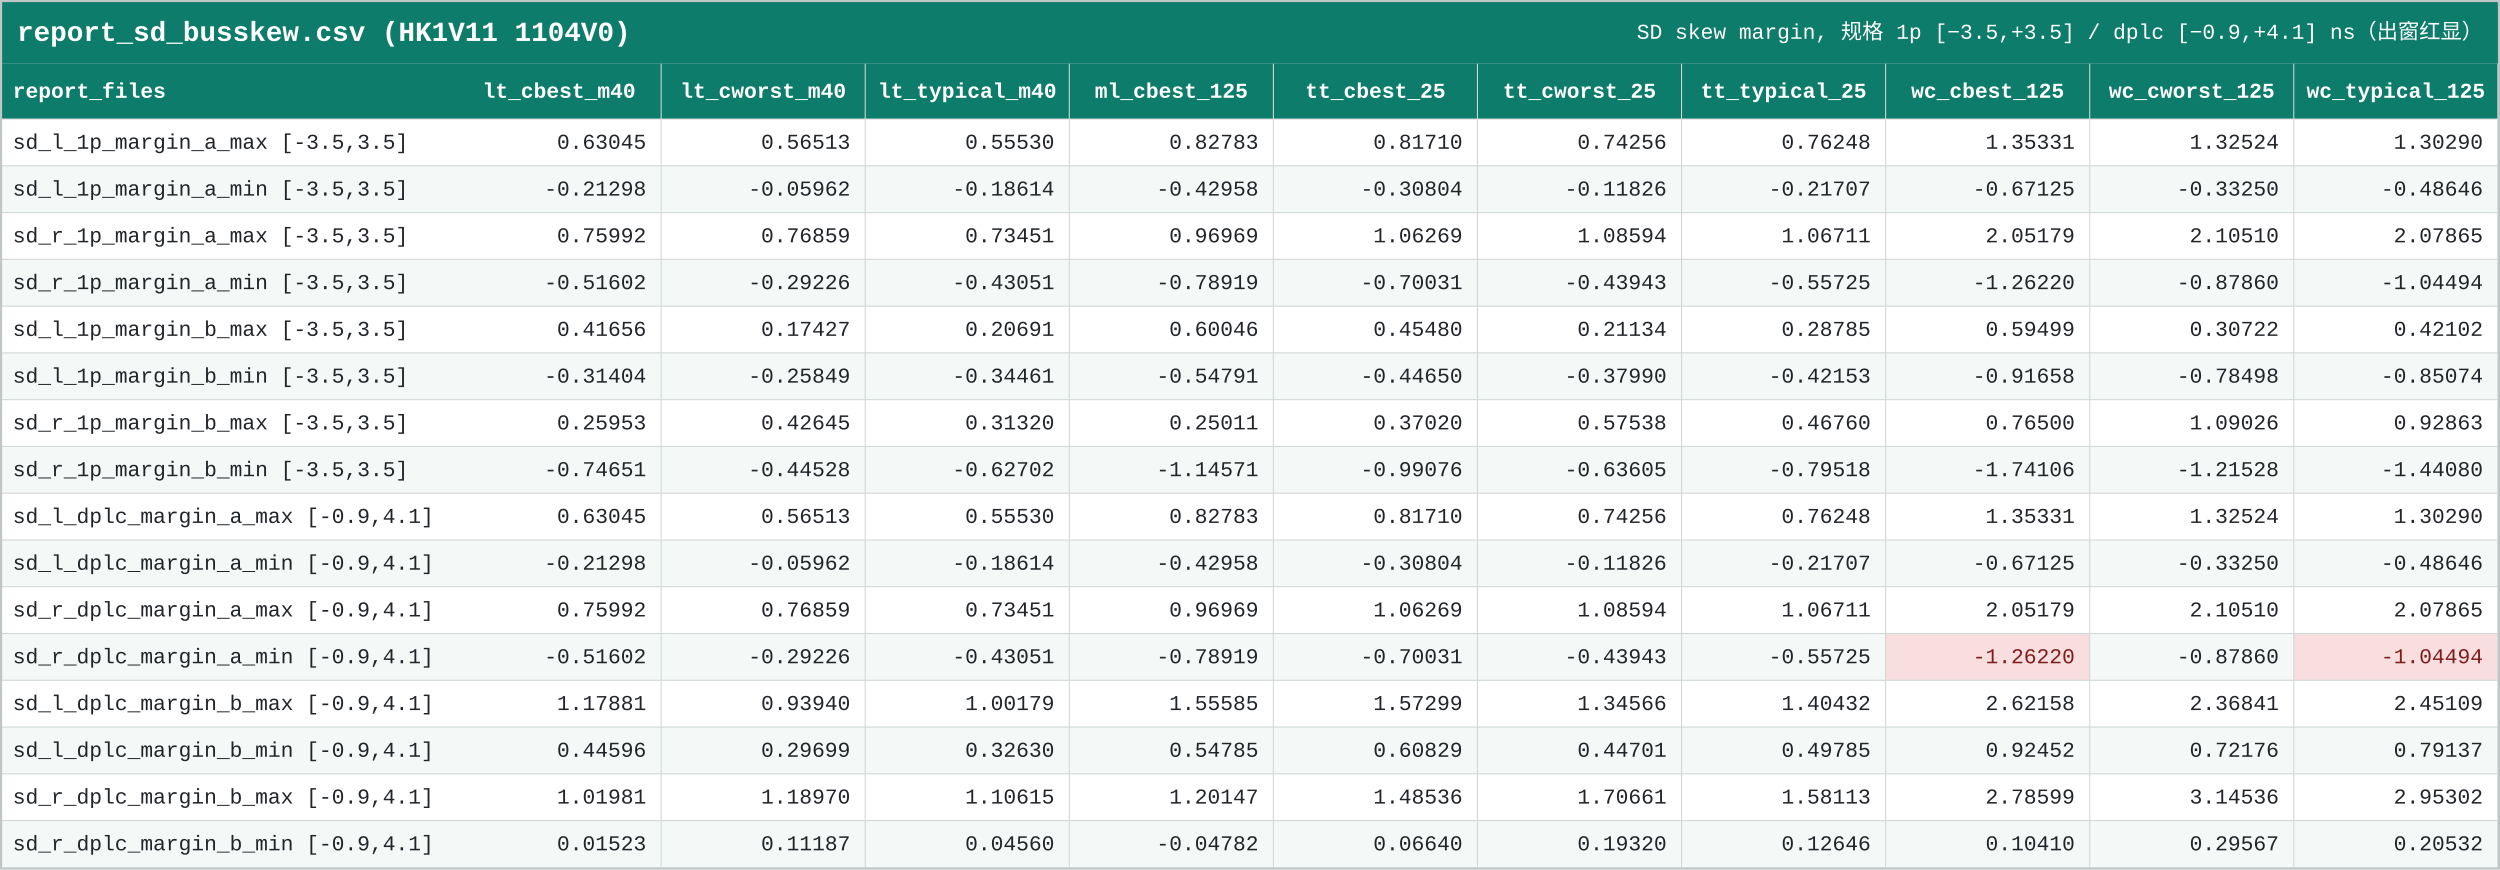
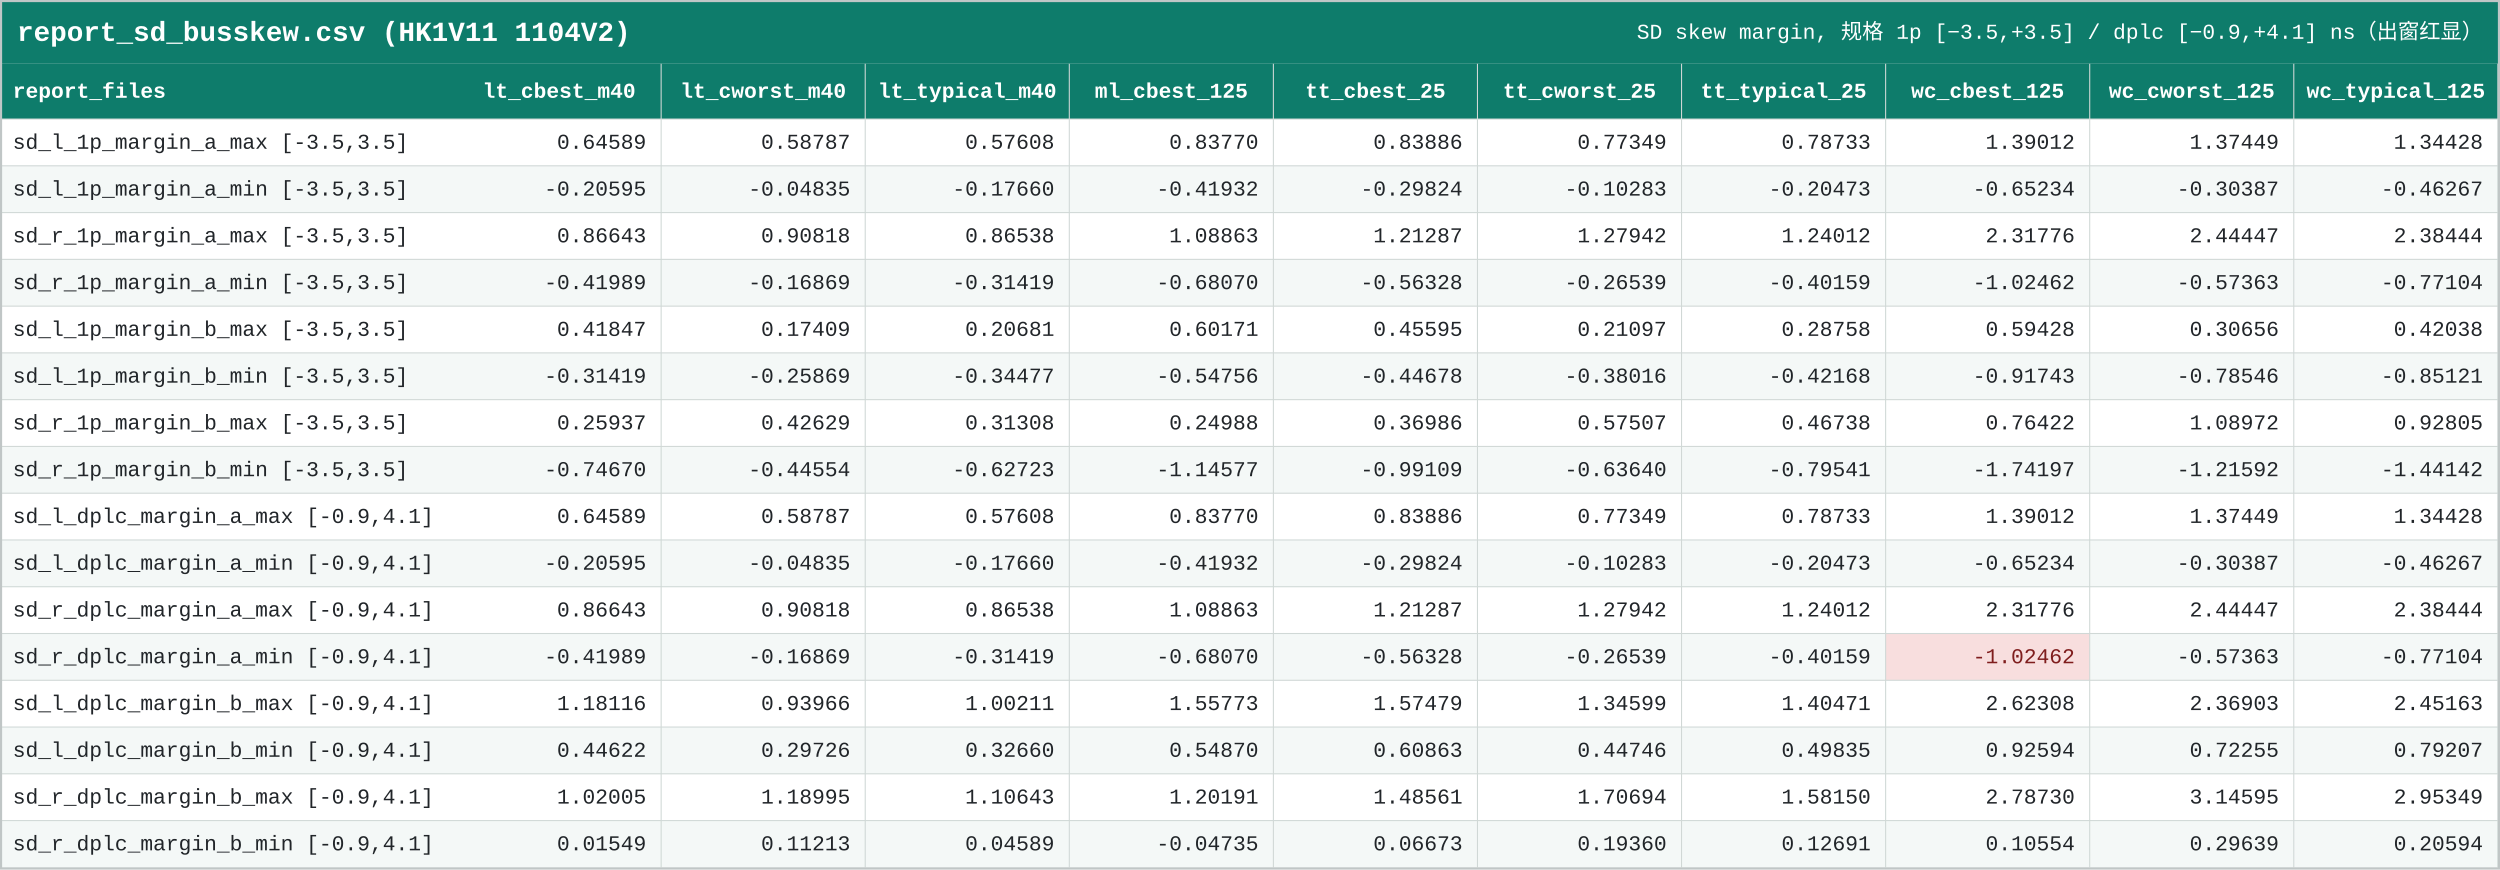
<svg xmlns="http://www.w3.org/2000/svg" width="2352" height="818" viewBox="0 0 2352 818" font-family="Consolas, 'Cascadia Mono', 'Courier New', monospace">
  <g class="head">
    <rect x="0" y="0" width="2352" height="60" fill="#0e7c6b" />
-     <text x="16" y="38.5" font-size="26" font-weight="bold" fill="#ffffff">report_sd_busskew.csv (HK1V11 1104V0)</text>
+     <text x="16" y="38.5" font-size="26" font-weight="bold" fill="#ffffff">report_sd_busskew.csv (HK1V11 1104V2)</text>
    <text x="2336" y="36.5" font-size="20" fill="#ffffff" text-anchor="end">SD skew margin, 规格 1p [−3.5,+3.5] / dplc [−0.9,+4.1] ns（出窗红显）</text>
    <rect x="0" y="60" width="2352" height="52" fill="#0e7c6b" />
    <text x="12" y="92" font-size="20" font-weight="bold" fill="#ffffff">report_files</text>
    <text x="526" y="92" font-size="20" font-weight="bold" fill="#ffffff" text-anchor="middle">lt_cbest_m40</text>
    <text x="718" y="92" font-size="20" font-weight="bold" fill="#ffffff" text-anchor="middle">lt_cworst_m40</text>
    <text x="910" y="92" font-size="20" font-weight="bold" fill="#ffffff" text-anchor="middle">lt_typical_m40</text>
    <text x="1102" y="92" font-size="20" font-weight="bold" fill="#ffffff" text-anchor="middle">ml_cbest_125</text>
    <text x="1294" y="92" font-size="20" font-weight="bold" fill="#ffffff" text-anchor="middle">tt_cbest_25</text>
    <text x="1486" y="92" font-size="20" font-weight="bold" fill="#ffffff" text-anchor="middle">tt_cworst_25</text>
    <text x="1678" y="92" font-size="20" font-weight="bold" fill="#ffffff" text-anchor="middle">tt_typical_25</text>
    <text x="1870" y="92" font-size="20" font-weight="bold" fill="#ffffff" text-anchor="middle">wc_cbest_125</text>
    <text x="2062" y="92" font-size="20" font-weight="bold" fill="#ffffff" text-anchor="middle">wc_cworst_125</text>
    <text x="2254" y="92" font-size="20" font-weight="bold" fill="#ffffff" text-anchor="middle">wc_typical_125</text>
  </g>
  <g class="row" style="animation-delay:0.012s">
    <rect x="0" y="112" width="2352" height="44" fill="#ffffff" />
    <text class="lab" x="12" y="140" font-size="20" fill="#212529">sd_l_1p_margin_a_max [-3.5,3.5]</text>
-     <text class="val breath" style="animation-delay:0.00s" x="608" y="140" font-size="20" fill="#212529" text-anchor="end">0.63045</text>
-     <text class="val breath" style="animation-delay:0.07s" x="800" y="140" font-size="20" fill="#212529" text-anchor="end">0.56513</text>
-     <text class="val breath" style="animation-delay:0.14s" x="992" y="140" font-size="20" fill="#212529" text-anchor="end">0.55530</text>
-     <text class="val breath" style="animation-delay:0.21s" x="1184" y="140" font-size="20" fill="#212529" text-anchor="end">0.82783</text>
-     <text class="val breath" style="animation-delay:0.28s" x="1376" y="140" font-size="20" fill="#212529" text-anchor="end">0.81710</text>
-     <text class="val breath" style="animation-delay:0.35s" x="1568" y="140" font-size="20" fill="#212529" text-anchor="end">0.74256</text>
-     <text class="val breath" style="animation-delay:0.42s" x="1760" y="140" font-size="20" fill="#212529" text-anchor="end">0.76248</text>
-     <text class="val breath" style="animation-delay:0.49s" x="1952" y="140" font-size="20" fill="#212529" text-anchor="end">1.35331</text>
-     <text class="val breath" style="animation-delay:0.56s" x="2144" y="140" font-size="20" fill="#212529" text-anchor="end">1.32524</text>
-     <text class="val breath" style="animation-delay:0.63s" x="2336" y="140" font-size="20" fill="#212529" text-anchor="end">1.30290</text>
+     <text class="val breath" style="animation-delay:0.00s" x="608" y="140" font-size="20" fill="#212529" text-anchor="end">0.64589</text>
+     <text class="val breath" style="animation-delay:0.07s" x="800" y="140" font-size="20" fill="#212529" text-anchor="end">0.58787</text>
+     <text class="val breath" style="animation-delay:0.14s" x="992" y="140" font-size="20" fill="#212529" text-anchor="end">0.57608</text>
+     <text class="val breath" style="animation-delay:0.21s" x="1184" y="140" font-size="20" fill="#212529" text-anchor="end">0.83770</text>
+     <text class="val breath" style="animation-delay:0.28s" x="1376" y="140" font-size="20" fill="#212529" text-anchor="end">0.83886</text>
+     <text class="val breath" style="animation-delay:0.35s" x="1568" y="140" font-size="20" fill="#212529" text-anchor="end">0.77349</text>
+     <text class="val breath" style="animation-delay:0.42s" x="1760" y="140" font-size="20" fill="#212529" text-anchor="end">0.78733</text>
+     <text class="val breath" style="animation-delay:0.49s" x="1952" y="140" font-size="20" fill="#212529" text-anchor="end">1.39012</text>
+     <text class="val breath" style="animation-delay:0.56s" x="2144" y="140" font-size="20" fill="#212529" text-anchor="end">1.37449</text>
+     <text class="val breath" style="animation-delay:0.63s" x="2336" y="140" font-size="20" fill="#212529" text-anchor="end">1.34428</text>
  </g>
  <g class="row" style="animation-delay:0.024s">
    <rect x="0" y="156" width="2352" height="44" fill="#f4f8f7" />
    <text class="lab" x="12" y="184" font-size="20" fill="#212529">sd_l_1p_margin_a_min [-3.5,3.5]</text>
-     <text class="val breath" style="animation-delay:0.07s" x="608" y="184" font-size="20" fill="#212529" text-anchor="end">-0.21298</text>
-     <text class="val breath" style="animation-delay:0.14s" x="800" y="184" font-size="20" fill="#212529" text-anchor="end">-0.05962</text>
-     <text class="val breath" style="animation-delay:0.21s" x="992" y="184" font-size="20" fill="#212529" text-anchor="end">-0.18614</text>
-     <text class="val breath" style="animation-delay:0.28s" x="1184" y="184" font-size="20" fill="#212529" text-anchor="end">-0.42958</text>
-     <text class="val breath" style="animation-delay:0.35s" x="1376" y="184" font-size="20" fill="#212529" text-anchor="end">-0.30804</text>
-     <text class="val breath" style="animation-delay:0.42s" x="1568" y="184" font-size="20" fill="#212529" text-anchor="end">-0.11826</text>
-     <text class="val breath" style="animation-delay:0.49s" x="1760" y="184" font-size="20" fill="#212529" text-anchor="end">-0.21707</text>
-     <text class="val breath" style="animation-delay:0.56s" x="1952" y="184" font-size="20" fill="#212529" text-anchor="end">-0.67125</text>
-     <text class="val breath" style="animation-delay:0.63s" x="2144" y="184" font-size="20" fill="#212529" text-anchor="end">-0.33250</text>
-     <text class="val breath" style="animation-delay:0.70s" x="2336" y="184" font-size="20" fill="#212529" text-anchor="end">-0.48646</text>
+     <text class="val breath" style="animation-delay:0.07s" x="608" y="184" font-size="20" fill="#212529" text-anchor="end">-0.20595</text>
+     <text class="val breath" style="animation-delay:0.14s" x="800" y="184" font-size="20" fill="#212529" text-anchor="end">-0.04835</text>
+     <text class="val breath" style="animation-delay:0.21s" x="992" y="184" font-size="20" fill="#212529" text-anchor="end">-0.17660</text>
+     <text class="val breath" style="animation-delay:0.28s" x="1184" y="184" font-size="20" fill="#212529" text-anchor="end">-0.41932</text>
+     <text class="val breath" style="animation-delay:0.35s" x="1376" y="184" font-size="20" fill="#212529" text-anchor="end">-0.29824</text>
+     <text class="val breath" style="animation-delay:0.42s" x="1568" y="184" font-size="20" fill="#212529" text-anchor="end">-0.10283</text>
+     <text class="val breath" style="animation-delay:0.49s" x="1760" y="184" font-size="20" fill="#212529" text-anchor="end">-0.20473</text>
+     <text class="val breath" style="animation-delay:0.56s" x="1952" y="184" font-size="20" fill="#212529" text-anchor="end">-0.65234</text>
+     <text class="val breath" style="animation-delay:0.63s" x="2144" y="184" font-size="20" fill="#212529" text-anchor="end">-0.30387</text>
+     <text class="val breath" style="animation-delay:0.70s" x="2336" y="184" font-size="20" fill="#212529" text-anchor="end">-0.46267</text>
  </g>
  <g class="row" style="animation-delay:0.036s">
    <rect x="0" y="200" width="2352" height="44" fill="#ffffff" />
    <text class="lab" x="12" y="228" font-size="20" fill="#212529">sd_r_1p_margin_a_max [-3.5,3.5]</text>
-     <text class="val breath" style="animation-delay:0.14s" x="608" y="228" font-size="20" fill="#212529" text-anchor="end">0.75992</text>
-     <text class="val breath" style="animation-delay:0.21s" x="800" y="228" font-size="20" fill="#212529" text-anchor="end">0.76859</text>
-     <text class="val breath" style="animation-delay:0.28s" x="992" y="228" font-size="20" fill="#212529" text-anchor="end">0.73451</text>
-     <text class="val breath" style="animation-delay:0.35s" x="1184" y="228" font-size="20" fill="#212529" text-anchor="end">0.96969</text>
-     <text class="val breath" style="animation-delay:0.42s" x="1376" y="228" font-size="20" fill="#212529" text-anchor="end">1.06269</text>
-     <text class="val breath" style="animation-delay:0.49s" x="1568" y="228" font-size="20" fill="#212529" text-anchor="end">1.08594</text>
-     <text class="val breath" style="animation-delay:0.56s" x="1760" y="228" font-size="20" fill="#212529" text-anchor="end">1.06711</text>
-     <text class="val breath" style="animation-delay:0.63s" x="1952" y="228" font-size="20" fill="#212529" text-anchor="end">2.05179</text>
-     <text class="val breath" style="animation-delay:0.70s" x="2144" y="228" font-size="20" fill="#212529" text-anchor="end">2.10510</text>
-     <text class="val breath" style="animation-delay:0.77s" x="2336" y="228" font-size="20" fill="#212529" text-anchor="end">2.07865</text>
+     <text class="val breath" style="animation-delay:0.14s" x="608" y="228" font-size="20" fill="#212529" text-anchor="end">0.86643</text>
+     <text class="val breath" style="animation-delay:0.21s" x="800" y="228" font-size="20" fill="#212529" text-anchor="end">0.90818</text>
+     <text class="val breath" style="animation-delay:0.28s" x="992" y="228" font-size="20" fill="#212529" text-anchor="end">0.86538</text>
+     <text class="val breath" style="animation-delay:0.35s" x="1184" y="228" font-size="20" fill="#212529" text-anchor="end">1.08863</text>
+     <text class="val breath" style="animation-delay:0.42s" x="1376" y="228" font-size="20" fill="#212529" text-anchor="end">1.21287</text>
+     <text class="val breath" style="animation-delay:0.49s" x="1568" y="228" font-size="20" fill="#212529" text-anchor="end">1.27942</text>
+     <text class="val breath" style="animation-delay:0.56s" x="1760" y="228" font-size="20" fill="#212529" text-anchor="end">1.24012</text>
+     <text class="val breath" style="animation-delay:0.63s" x="1952" y="228" font-size="20" fill="#212529" text-anchor="end">2.31776</text>
+     <text class="val breath" style="animation-delay:0.70s" x="2144" y="228" font-size="20" fill="#212529" text-anchor="end">2.44447</text>
+     <text class="val breath" style="animation-delay:0.77s" x="2336" y="228" font-size="20" fill="#212529" text-anchor="end">2.38444</text>
  </g>
  <g class="row" style="animation-delay:0.048s">
    <rect x="0" y="244" width="2352" height="44" fill="#f4f8f7" />
    <text class="lab" x="12" y="272" font-size="20" fill="#212529">sd_r_1p_margin_a_min [-3.5,3.5]</text>
-     <text class="val breath" style="animation-delay:0.21s" x="608" y="272" font-size="20" fill="#212529" text-anchor="end">-0.51602</text>
-     <text class="val breath" style="animation-delay:0.28s" x="800" y="272" font-size="20" fill="#212529" text-anchor="end">-0.29226</text>
-     <text class="val breath" style="animation-delay:0.35s" x="992" y="272" font-size="20" fill="#212529" text-anchor="end">-0.43051</text>
-     <text class="val breath" style="animation-delay:0.42s" x="1184" y="272" font-size="20" fill="#212529" text-anchor="end">-0.78919</text>
-     <text class="val breath" style="animation-delay:0.49s" x="1376" y="272" font-size="20" fill="#212529" text-anchor="end">-0.70031</text>
-     <text class="val breath" style="animation-delay:0.56s" x="1568" y="272" font-size="20" fill="#212529" text-anchor="end">-0.43943</text>
-     <text class="val breath" style="animation-delay:0.63s" x="1760" y="272" font-size="20" fill="#212529" text-anchor="end">-0.55725</text>
-     <text class="val breath" style="animation-delay:0.70s" x="1952" y="272" font-size="20" fill="#212529" text-anchor="end">-1.26220</text>
-     <text class="val breath" style="animation-delay:0.77s" x="2144" y="272" font-size="20" fill="#212529" text-anchor="end">-0.87860</text>
-     <text class="val breath" style="animation-delay:0.84s" x="2336" y="272" font-size="20" fill="#212529" text-anchor="end">-1.04494</text>
+     <text class="val breath" style="animation-delay:0.21s" x="608" y="272" font-size="20" fill="#212529" text-anchor="end">-0.41989</text>
+     <text class="val breath" style="animation-delay:0.28s" x="800" y="272" font-size="20" fill="#212529" text-anchor="end">-0.16869</text>
+     <text class="val breath" style="animation-delay:0.35s" x="992" y="272" font-size="20" fill="#212529" text-anchor="end">-0.31419</text>
+     <text class="val breath" style="animation-delay:0.42s" x="1184" y="272" font-size="20" fill="#212529" text-anchor="end">-0.68070</text>
+     <text class="val breath" style="animation-delay:0.49s" x="1376" y="272" font-size="20" fill="#212529" text-anchor="end">-0.56328</text>
+     <text class="val breath" style="animation-delay:0.56s" x="1568" y="272" font-size="20" fill="#212529" text-anchor="end">-0.26539</text>
+     <text class="val breath" style="animation-delay:0.63s" x="1760" y="272" font-size="20" fill="#212529" text-anchor="end">-0.40159</text>
+     <text class="val breath" style="animation-delay:0.70s" x="1952" y="272" font-size="20" fill="#212529" text-anchor="end">-1.02462</text>
+     <text class="val breath" style="animation-delay:0.77s" x="2144" y="272" font-size="20" fill="#212529" text-anchor="end">-0.57363</text>
+     <text class="val breath" style="animation-delay:0.84s" x="2336" y="272" font-size="20" fill="#212529" text-anchor="end">-0.77104</text>
  </g>
  <g class="row" style="animation-delay:0.060s">
    <rect x="0" y="288" width="2352" height="44" fill="#ffffff" />
    <text class="lab" x="12" y="316" font-size="20" fill="#212529">sd_l_1p_margin_b_max [-3.5,3.5]</text>
-     <text class="val breath" style="animation-delay:0.28s" x="608" y="316" font-size="20" fill="#212529" text-anchor="end">0.41656</text>
-     <text class="val breath" style="animation-delay:0.35s" x="800" y="316" font-size="20" fill="#212529" text-anchor="end">0.17427</text>
-     <text class="val breath" style="animation-delay:0.42s" x="992" y="316" font-size="20" fill="#212529" text-anchor="end">0.20691</text>
-     <text class="val breath" style="animation-delay:0.49s" x="1184" y="316" font-size="20" fill="#212529" text-anchor="end">0.60046</text>
-     <text class="val breath" style="animation-delay:0.56s" x="1376" y="316" font-size="20" fill="#212529" text-anchor="end">0.45480</text>
-     <text class="val breath" style="animation-delay:0.63s" x="1568" y="316" font-size="20" fill="#212529" text-anchor="end">0.21134</text>
-     <text class="val breath" style="animation-delay:0.70s" x="1760" y="316" font-size="20" fill="#212529" text-anchor="end">0.28785</text>
-     <text class="val breath" style="animation-delay:0.77s" x="1952" y="316" font-size="20" fill="#212529" text-anchor="end">0.59499</text>
-     <text class="val breath" style="animation-delay:0.84s" x="2144" y="316" font-size="20" fill="#212529" text-anchor="end">0.30722</text>
-     <text class="val breath" style="animation-delay:0.91s" x="2336" y="316" font-size="20" fill="#212529" text-anchor="end">0.42102</text>
+     <text class="val breath" style="animation-delay:0.28s" x="608" y="316" font-size="20" fill="#212529" text-anchor="end">0.41847</text>
+     <text class="val breath" style="animation-delay:0.35s" x="800" y="316" font-size="20" fill="#212529" text-anchor="end">0.17409</text>
+     <text class="val breath" style="animation-delay:0.42s" x="992" y="316" font-size="20" fill="#212529" text-anchor="end">0.20681</text>
+     <text class="val breath" style="animation-delay:0.49s" x="1184" y="316" font-size="20" fill="#212529" text-anchor="end">0.60171</text>
+     <text class="val breath" style="animation-delay:0.56s" x="1376" y="316" font-size="20" fill="#212529" text-anchor="end">0.45595</text>
+     <text class="val breath" style="animation-delay:0.63s" x="1568" y="316" font-size="20" fill="#212529" text-anchor="end">0.21097</text>
+     <text class="val breath" style="animation-delay:0.70s" x="1760" y="316" font-size="20" fill="#212529" text-anchor="end">0.28758</text>
+     <text class="val breath" style="animation-delay:0.77s" x="1952" y="316" font-size="20" fill="#212529" text-anchor="end">0.59428</text>
+     <text class="val breath" style="animation-delay:0.84s" x="2144" y="316" font-size="20" fill="#212529" text-anchor="end">0.30656</text>
+     <text class="val breath" style="animation-delay:0.91s" x="2336" y="316" font-size="20" fill="#212529" text-anchor="end">0.42038</text>
  </g>
  <g class="row" style="animation-delay:0.072s">
    <rect x="0" y="332" width="2352" height="44" fill="#f4f8f7" />
    <text class="lab" x="12" y="360" font-size="20" fill="#212529">sd_l_1p_margin_b_min [-3.5,3.5]</text>
-     <text class="val breath" style="animation-delay:0.35s" x="608" y="360" font-size="20" fill="#212529" text-anchor="end">-0.31404</text>
-     <text class="val breath" style="animation-delay:0.42s" x="800" y="360" font-size="20" fill="#212529" text-anchor="end">-0.25849</text>
-     <text class="val breath" style="animation-delay:0.49s" x="992" y="360" font-size="20" fill="#212529" text-anchor="end">-0.34461</text>
-     <text class="val breath" style="animation-delay:0.56s" x="1184" y="360" font-size="20" fill="#212529" text-anchor="end">-0.54791</text>
-     <text class="val breath" style="animation-delay:0.63s" x="1376" y="360" font-size="20" fill="#212529" text-anchor="end">-0.44650</text>
-     <text class="val breath" style="animation-delay:0.70s" x="1568" y="360" font-size="20" fill="#212529" text-anchor="end">-0.37990</text>
-     <text class="val breath" style="animation-delay:0.77s" x="1760" y="360" font-size="20" fill="#212529" text-anchor="end">-0.42153</text>
-     <text class="val breath" style="animation-delay:0.84s" x="1952" y="360" font-size="20" fill="#212529" text-anchor="end">-0.91658</text>
-     <text class="val breath" style="animation-delay:0.91s" x="2144" y="360" font-size="20" fill="#212529" text-anchor="end">-0.78498</text>
-     <text class="val breath" style="animation-delay:0.98s" x="2336" y="360" font-size="20" fill="#212529" text-anchor="end">-0.85074</text>
+     <text class="val breath" style="animation-delay:0.35s" x="608" y="360" font-size="20" fill="#212529" text-anchor="end">-0.31419</text>
+     <text class="val breath" style="animation-delay:0.42s" x="800" y="360" font-size="20" fill="#212529" text-anchor="end">-0.25869</text>
+     <text class="val breath" style="animation-delay:0.49s" x="992" y="360" font-size="20" fill="#212529" text-anchor="end">-0.34477</text>
+     <text class="val breath" style="animation-delay:0.56s" x="1184" y="360" font-size="20" fill="#212529" text-anchor="end">-0.54756</text>
+     <text class="val breath" style="animation-delay:0.63s" x="1376" y="360" font-size="20" fill="#212529" text-anchor="end">-0.44678</text>
+     <text class="val breath" style="animation-delay:0.70s" x="1568" y="360" font-size="20" fill="#212529" text-anchor="end">-0.38016</text>
+     <text class="val breath" style="animation-delay:0.77s" x="1760" y="360" font-size="20" fill="#212529" text-anchor="end">-0.42168</text>
+     <text class="val breath" style="animation-delay:0.84s" x="1952" y="360" font-size="20" fill="#212529" text-anchor="end">-0.91743</text>
+     <text class="val breath" style="animation-delay:0.91s" x="2144" y="360" font-size="20" fill="#212529" text-anchor="end">-0.78546</text>
+     <text class="val breath" style="animation-delay:0.98s" x="2336" y="360" font-size="20" fill="#212529" text-anchor="end">-0.85121</text>
  </g>
  <g class="row" style="animation-delay:0.084s">
    <rect x="0" y="376" width="2352" height="44" fill="#ffffff" />
    <text class="lab" x="12" y="404" font-size="20" fill="#212529">sd_r_1p_margin_b_max [-3.5,3.5]</text>
-     <text class="val breath" style="animation-delay:0.42s" x="608" y="404" font-size="20" fill="#212529" text-anchor="end">0.25953</text>
-     <text class="val breath" style="animation-delay:0.49s" x="800" y="404" font-size="20" fill="#212529" text-anchor="end">0.42645</text>
-     <text class="val breath" style="animation-delay:0.56s" x="992" y="404" font-size="20" fill="#212529" text-anchor="end">0.31320</text>
-     <text class="val breath" style="animation-delay:0.63s" x="1184" y="404" font-size="20" fill="#212529" text-anchor="end">0.25011</text>
-     <text class="val breath" style="animation-delay:0.70s" x="1376" y="404" font-size="20" fill="#212529" text-anchor="end">0.37020</text>
-     <text class="val breath" style="animation-delay:0.77s" x="1568" y="404" font-size="20" fill="#212529" text-anchor="end">0.57538</text>
-     <text class="val breath" style="animation-delay:0.84s" x="1760" y="404" font-size="20" fill="#212529" text-anchor="end">0.46760</text>
-     <text class="val breath" style="animation-delay:0.91s" x="1952" y="404" font-size="20" fill="#212529" text-anchor="end">0.76500</text>
-     <text class="val breath" style="animation-delay:0.98s" x="2144" y="404" font-size="20" fill="#212529" text-anchor="end">1.09026</text>
-     <text class="val breath" style="animation-delay:1.05s" x="2336" y="404" font-size="20" fill="#212529" text-anchor="end">0.92863</text>
+     <text class="val breath" style="animation-delay:0.42s" x="608" y="404" font-size="20" fill="#212529" text-anchor="end">0.25937</text>
+     <text class="val breath" style="animation-delay:0.49s" x="800" y="404" font-size="20" fill="#212529" text-anchor="end">0.42629</text>
+     <text class="val breath" style="animation-delay:0.56s" x="992" y="404" font-size="20" fill="#212529" text-anchor="end">0.31308</text>
+     <text class="val breath" style="animation-delay:0.63s" x="1184" y="404" font-size="20" fill="#212529" text-anchor="end">0.24988</text>
+     <text class="val breath" style="animation-delay:0.70s" x="1376" y="404" font-size="20" fill="#212529" text-anchor="end">0.36986</text>
+     <text class="val breath" style="animation-delay:0.77s" x="1568" y="404" font-size="20" fill="#212529" text-anchor="end">0.57507</text>
+     <text class="val breath" style="animation-delay:0.84s" x="1760" y="404" font-size="20" fill="#212529" text-anchor="end">0.46738</text>
+     <text class="val breath" style="animation-delay:0.91s" x="1952" y="404" font-size="20" fill="#212529" text-anchor="end">0.76422</text>
+     <text class="val breath" style="animation-delay:0.98s" x="2144" y="404" font-size="20" fill="#212529" text-anchor="end">1.08972</text>
+     <text class="val breath" style="animation-delay:1.05s" x="2336" y="404" font-size="20" fill="#212529" text-anchor="end">0.92805</text>
  </g>
  <g class="row" style="animation-delay:0.096s">
    <rect x="0" y="420" width="2352" height="44" fill="#f4f8f7" />
    <text class="lab" x="12" y="448" font-size="20" fill="#212529">sd_r_1p_margin_b_min [-3.5,3.5]</text>
-     <text class="val breath" style="animation-delay:0.49s" x="608" y="448" font-size="20" fill="#212529" text-anchor="end">-0.74651</text>
-     <text class="val breath" style="animation-delay:0.56s" x="800" y="448" font-size="20" fill="#212529" text-anchor="end">-0.44528</text>
-     <text class="val breath" style="animation-delay:0.63s" x="992" y="448" font-size="20" fill="#212529" text-anchor="end">-0.62702</text>
-     <text class="val breath" style="animation-delay:0.70s" x="1184" y="448" font-size="20" fill="#212529" text-anchor="end">-1.14571</text>
-     <text class="val breath" style="animation-delay:0.77s" x="1376" y="448" font-size="20" fill="#212529" text-anchor="end">-0.99076</text>
-     <text class="val breath" style="animation-delay:0.84s" x="1568" y="448" font-size="20" fill="#212529" text-anchor="end">-0.63605</text>
-     <text class="val breath" style="animation-delay:0.91s" x="1760" y="448" font-size="20" fill="#212529" text-anchor="end">-0.79518</text>
-     <text class="val breath" style="animation-delay:0.98s" x="1952" y="448" font-size="20" fill="#212529" text-anchor="end">-1.74106</text>
-     <text class="val breath" style="animation-delay:1.05s" x="2144" y="448" font-size="20" fill="#212529" text-anchor="end">-1.21528</text>
-     <text class="val breath" style="animation-delay:1.12s" x="2336" y="448" font-size="20" fill="#212529" text-anchor="end">-1.44080</text>
+     <text class="val breath" style="animation-delay:0.49s" x="608" y="448" font-size="20" fill="#212529" text-anchor="end">-0.74670</text>
+     <text class="val breath" style="animation-delay:0.56s" x="800" y="448" font-size="20" fill="#212529" text-anchor="end">-0.44554</text>
+     <text class="val breath" style="animation-delay:0.63s" x="992" y="448" font-size="20" fill="#212529" text-anchor="end">-0.62723</text>
+     <text class="val breath" style="animation-delay:0.70s" x="1184" y="448" font-size="20" fill="#212529" text-anchor="end">-1.14577</text>
+     <text class="val breath" style="animation-delay:0.77s" x="1376" y="448" font-size="20" fill="#212529" text-anchor="end">-0.99109</text>
+     <text class="val breath" style="animation-delay:0.84s" x="1568" y="448" font-size="20" fill="#212529" text-anchor="end">-0.63640</text>
+     <text class="val breath" style="animation-delay:0.91s" x="1760" y="448" font-size="20" fill="#212529" text-anchor="end">-0.79541</text>
+     <text class="val breath" style="animation-delay:0.98s" x="1952" y="448" font-size="20" fill="#212529" text-anchor="end">-1.74197</text>
+     <text class="val breath" style="animation-delay:1.05s" x="2144" y="448" font-size="20" fill="#212529" text-anchor="end">-1.21592</text>
+     <text class="val breath" style="animation-delay:1.12s" x="2336" y="448" font-size="20" fill="#212529" text-anchor="end">-1.44142</text>
  </g>
  <g class="row" style="animation-delay:0.108s">
    <rect x="0" y="464" width="2352" height="44" fill="#ffffff" />
    <text class="lab" x="12" y="492" font-size="20" fill="#212529">sd_l_dplc_margin_a_max [-0.9,4.1]</text>
-     <text class="val breath" style="animation-delay:0.56s" x="608" y="492" font-size="20" fill="#212529" text-anchor="end">0.63045</text>
-     <text class="val breath" style="animation-delay:0.63s" x="800" y="492" font-size="20" fill="#212529" text-anchor="end">0.56513</text>
-     <text class="val breath" style="animation-delay:0.70s" x="992" y="492" font-size="20" fill="#212529" text-anchor="end">0.55530</text>
-     <text class="val breath" style="animation-delay:0.77s" x="1184" y="492" font-size="20" fill="#212529" text-anchor="end">0.82783</text>
-     <text class="val breath" style="animation-delay:0.84s" x="1376" y="492" font-size="20" fill="#212529" text-anchor="end">0.81710</text>
-     <text class="val breath" style="animation-delay:0.91s" x="1568" y="492" font-size="20" fill="#212529" text-anchor="end">0.74256</text>
-     <text class="val breath" style="animation-delay:0.98s" x="1760" y="492" font-size="20" fill="#212529" text-anchor="end">0.76248</text>
-     <text class="val breath" style="animation-delay:1.05s" x="1952" y="492" font-size="20" fill="#212529" text-anchor="end">1.35331</text>
-     <text class="val breath" style="animation-delay:1.12s" x="2144" y="492" font-size="20" fill="#212529" text-anchor="end">1.32524</text>
-     <text class="val breath" style="animation-delay:1.19s" x="2336" y="492" font-size="20" fill="#212529" text-anchor="end">1.30290</text>
+     <text class="val breath" style="animation-delay:0.56s" x="608" y="492" font-size="20" fill="#212529" text-anchor="end">0.64589</text>
+     <text class="val breath" style="animation-delay:0.63s" x="800" y="492" font-size="20" fill="#212529" text-anchor="end">0.58787</text>
+     <text class="val breath" style="animation-delay:0.70s" x="992" y="492" font-size="20" fill="#212529" text-anchor="end">0.57608</text>
+     <text class="val breath" style="animation-delay:0.77s" x="1184" y="492" font-size="20" fill="#212529" text-anchor="end">0.83770</text>
+     <text class="val breath" style="animation-delay:0.84s" x="1376" y="492" font-size="20" fill="#212529" text-anchor="end">0.83886</text>
+     <text class="val breath" style="animation-delay:0.91s" x="1568" y="492" font-size="20" fill="#212529" text-anchor="end">0.77349</text>
+     <text class="val breath" style="animation-delay:0.98s" x="1760" y="492" font-size="20" fill="#212529" text-anchor="end">0.78733</text>
+     <text class="val breath" style="animation-delay:1.05s" x="1952" y="492" font-size="20" fill="#212529" text-anchor="end">1.39012</text>
+     <text class="val breath" style="animation-delay:1.12s" x="2144" y="492" font-size="20" fill="#212529" text-anchor="end">1.37449</text>
+     <text class="val breath" style="animation-delay:1.19s" x="2336" y="492" font-size="20" fill="#212529" text-anchor="end">1.34428</text>
  </g>
  <g class="row" style="animation-delay:0.120s">
    <rect x="0" y="508" width="2352" height="44" fill="#f4f8f7" />
    <text class="lab" x="12" y="536" font-size="20" fill="#212529">sd_l_dplc_margin_a_min [-0.9,4.1]</text>
-     <text class="val breath" style="animation-delay:0.63s" x="608" y="536" font-size="20" fill="#212529" text-anchor="end">-0.21298</text>
-     <text class="val breath" style="animation-delay:0.70s" x="800" y="536" font-size="20" fill="#212529" text-anchor="end">-0.05962</text>
-     <text class="val breath" style="animation-delay:0.77s" x="992" y="536" font-size="20" fill="#212529" text-anchor="end">-0.18614</text>
-     <text class="val breath" style="animation-delay:0.84s" x="1184" y="536" font-size="20" fill="#212529" text-anchor="end">-0.42958</text>
-     <text class="val breath" style="animation-delay:0.91s" x="1376" y="536" font-size="20" fill="#212529" text-anchor="end">-0.30804</text>
-     <text class="val breath" style="animation-delay:0.98s" x="1568" y="536" font-size="20" fill="#212529" text-anchor="end">-0.11826</text>
-     <text class="val breath" style="animation-delay:1.05s" x="1760" y="536" font-size="20" fill="#212529" text-anchor="end">-0.21707</text>
-     <text class="val breath" style="animation-delay:1.12s" x="1952" y="536" font-size="20" fill="#212529" text-anchor="end">-0.67125</text>
-     <text class="val breath" style="animation-delay:1.19s" x="2144" y="536" font-size="20" fill="#212529" text-anchor="end">-0.33250</text>
-     <text class="val breath" style="animation-delay:1.26s" x="2336" y="536" font-size="20" fill="#212529" text-anchor="end">-0.48646</text>
+     <text class="val breath" style="animation-delay:0.63s" x="608" y="536" font-size="20" fill="#212529" text-anchor="end">-0.20595</text>
+     <text class="val breath" style="animation-delay:0.70s" x="800" y="536" font-size="20" fill="#212529" text-anchor="end">-0.04835</text>
+     <text class="val breath" style="animation-delay:0.77s" x="992" y="536" font-size="20" fill="#212529" text-anchor="end">-0.17660</text>
+     <text class="val breath" style="animation-delay:0.84s" x="1184" y="536" font-size="20" fill="#212529" text-anchor="end">-0.41932</text>
+     <text class="val breath" style="animation-delay:0.91s" x="1376" y="536" font-size="20" fill="#212529" text-anchor="end">-0.29824</text>
+     <text class="val breath" style="animation-delay:0.98s" x="1568" y="536" font-size="20" fill="#212529" text-anchor="end">-0.10283</text>
+     <text class="val breath" style="animation-delay:1.05s" x="1760" y="536" font-size="20" fill="#212529" text-anchor="end">-0.20473</text>
+     <text class="val breath" style="animation-delay:1.12s" x="1952" y="536" font-size="20" fill="#212529" text-anchor="end">-0.65234</text>
+     <text class="val breath" style="animation-delay:1.19s" x="2144" y="536" font-size="20" fill="#212529" text-anchor="end">-0.30387</text>
+     <text class="val breath" style="animation-delay:1.26s" x="2336" y="536" font-size="20" fill="#212529" text-anchor="end">-0.46267</text>
  </g>
  <g class="row" style="animation-delay:0.132s">
    <rect x="0" y="552" width="2352" height="44" fill="#ffffff" />
    <text class="lab" x="12" y="580" font-size="20" fill="#212529">sd_r_dplc_margin_a_max [-0.9,4.1]</text>
-     <text class="val breath" style="animation-delay:0.70s" x="608" y="580" font-size="20" fill="#212529" text-anchor="end">0.75992</text>
-     <text class="val breath" style="animation-delay:0.77s" x="800" y="580" font-size="20" fill="#212529" text-anchor="end">0.76859</text>
-     <text class="val breath" style="animation-delay:0.84s" x="992" y="580" font-size="20" fill="#212529" text-anchor="end">0.73451</text>
-     <text class="val breath" style="animation-delay:0.91s" x="1184" y="580" font-size="20" fill="#212529" text-anchor="end">0.96969</text>
-     <text class="val breath" style="animation-delay:0.98s" x="1376" y="580" font-size="20" fill="#212529" text-anchor="end">1.06269</text>
-     <text class="val breath" style="animation-delay:1.05s" x="1568" y="580" font-size="20" fill="#212529" text-anchor="end">1.08594</text>
-     <text class="val breath" style="animation-delay:1.12s" x="1760" y="580" font-size="20" fill="#212529" text-anchor="end">1.06711</text>
-     <text class="val breath" style="animation-delay:1.19s" x="1952" y="580" font-size="20" fill="#212529" text-anchor="end">2.05179</text>
-     <text class="val breath" style="animation-delay:1.26s" x="2144" y="580" font-size="20" fill="#212529" text-anchor="end">2.10510</text>
-     <text class="val breath" style="animation-delay:1.33s" x="2336" y="580" font-size="20" fill="#212529" text-anchor="end">2.07865</text>
+     <text class="val breath" style="animation-delay:0.70s" x="608" y="580" font-size="20" fill="#212529" text-anchor="end">0.86643</text>
+     <text class="val breath" style="animation-delay:0.77s" x="800" y="580" font-size="20" fill="#212529" text-anchor="end">0.90818</text>
+     <text class="val breath" style="animation-delay:0.84s" x="992" y="580" font-size="20" fill="#212529" text-anchor="end">0.86538</text>
+     <text class="val breath" style="animation-delay:0.91s" x="1184" y="580" font-size="20" fill="#212529" text-anchor="end">1.08863</text>
+     <text class="val breath" style="animation-delay:0.98s" x="1376" y="580" font-size="20" fill="#212529" text-anchor="end">1.21287</text>
+     <text class="val breath" style="animation-delay:1.05s" x="1568" y="580" font-size="20" fill="#212529" text-anchor="end">1.27942</text>
+     <text class="val breath" style="animation-delay:1.12s" x="1760" y="580" font-size="20" fill="#212529" text-anchor="end">1.24012</text>
+     <text class="val breath" style="animation-delay:1.19s" x="1952" y="580" font-size="20" fill="#212529" text-anchor="end">2.31776</text>
+     <text class="val breath" style="animation-delay:1.26s" x="2144" y="580" font-size="20" fill="#212529" text-anchor="end">2.44447</text>
+     <text class="val breath" style="animation-delay:1.33s" x="2336" y="580" font-size="20" fill="#212529" text-anchor="end">2.38444</text>
  </g>
  <g class="row" style="animation-delay:0.144s">
    <rect x="0" y="596" width="2352" height="44" fill="#f4f8f7" />
    <text class="lab" x="12" y="624" font-size="20" fill="#212529">sd_r_dplc_margin_a_min [-0.9,4.1]</text>
-     <text class="val breath" style="animation-delay:0.77s" x="608" y="624" font-size="20" fill="#212529" text-anchor="end">-0.51602</text>
-     <text class="val breath" style="animation-delay:0.84s" x="800" y="624" font-size="20" fill="#212529" text-anchor="end">-0.29226</text>
-     <text class="val breath" style="animation-delay:0.91s" x="992" y="624" font-size="20" fill="#212529" text-anchor="end">-0.43051</text>
-     <text class="val breath" style="animation-delay:0.98s" x="1184" y="624" font-size="20" fill="#212529" text-anchor="end">-0.78919</text>
-     <text class="val breath" style="animation-delay:1.05s" x="1376" y="624" font-size="20" fill="#212529" text-anchor="end">-0.70031</text>
-     <text class="val breath" style="animation-delay:1.12s" x="1568" y="624" font-size="20" fill="#212529" text-anchor="end">-0.43943</text>
-     <text class="val breath" style="animation-delay:1.19s" x="1760" y="624" font-size="20" fill="#212529" text-anchor="end">-0.55725</text>
+     <text class="val breath" style="animation-delay:0.77s" x="608" y="624" font-size="20" fill="#212529" text-anchor="end">-0.41989</text>
+     <text class="val breath" style="animation-delay:0.84s" x="800" y="624" font-size="20" fill="#212529" text-anchor="end">-0.16869</text>
+     <text class="val breath" style="animation-delay:0.91s" x="992" y="624" font-size="20" fill="#212529" text-anchor="end">-0.31419</text>
+     <text class="val breath" style="animation-delay:0.98s" x="1184" y="624" font-size="20" fill="#212529" text-anchor="end">-0.68070</text>
+     <text class="val breath" style="animation-delay:1.05s" x="1376" y="624" font-size="20" fill="#212529" text-anchor="end">-0.56328</text>
+     <text class="val breath" style="animation-delay:1.12s" x="1568" y="624" font-size="20" fill="#212529" text-anchor="end">-0.26539</text>
+     <text class="val breath" style="animation-delay:1.19s" x="1760" y="624" font-size="20" fill="#212529" text-anchor="end">-0.40159</text>
    <rect x="1774" y="596" width="192" height="44" fill="#f8dede" />
-     <text class="val breath" style="animation-delay:1.26s" x="1952" y="624" font-size="20" fill="#7f1d1d" text-anchor="end">-1.26220</text>
-     <text class="val breath" style="animation-delay:1.33s" x="2144" y="624" font-size="20" fill="#212529" text-anchor="end">-0.87860</text>
-     <rect x="2158" y="596" width="192" height="44" fill="#f8dede" />
-     <text class="val breath" style="animation-delay:1.40s" x="2336" y="624" font-size="20" fill="#7f1d1d" text-anchor="end">-1.04494</text>
+     <text class="val breath" style="animation-delay:1.26s" x="1952" y="624" font-size="20" fill="#7f1d1d" text-anchor="end">-1.02462</text>
+     <text class="val breath" style="animation-delay:1.33s" x="2144" y="624" font-size="20" fill="#212529" text-anchor="end">-0.57363</text>
+     <text class="val breath" style="animation-delay:1.40s" x="2336" y="624" font-size="20" fill="#212529" text-anchor="end">-0.77104</text>
  </g>
  <g class="row" style="animation-delay:0.156s">
    <rect x="0" y="640" width="2352" height="44" fill="#ffffff" />
    <text class="lab" x="12" y="668" font-size="20" fill="#212529">sd_l_dplc_margin_b_max [-0.9,4.1]</text>
-     <text class="val breath" style="animation-delay:0.84s" x="608" y="668" font-size="20" fill="#212529" text-anchor="end">1.17881</text>
-     <text class="val breath" style="animation-delay:0.91s" x="800" y="668" font-size="20" fill="#212529" text-anchor="end">0.93940</text>
-     <text class="val breath" style="animation-delay:0.98s" x="992" y="668" font-size="20" fill="#212529" text-anchor="end">1.00179</text>
-     <text class="val breath" style="animation-delay:1.05s" x="1184" y="668" font-size="20" fill="#212529" text-anchor="end">1.55585</text>
-     <text class="val breath" style="animation-delay:1.12s" x="1376" y="668" font-size="20" fill="#212529" text-anchor="end">1.57299</text>
-     <text class="val breath" style="animation-delay:1.19s" x="1568" y="668" font-size="20" fill="#212529" text-anchor="end">1.34566</text>
-     <text class="val breath" style="animation-delay:1.26s" x="1760" y="668" font-size="20" fill="#212529" text-anchor="end">1.40432</text>
-     <text class="val breath" style="animation-delay:1.33s" x="1952" y="668" font-size="20" fill="#212529" text-anchor="end">2.62158</text>
-     <text class="val breath" style="animation-delay:1.40s" x="2144" y="668" font-size="20" fill="#212529" text-anchor="end">2.36841</text>
-     <text class="val breath" style="animation-delay:1.47s" x="2336" y="668" font-size="20" fill="#212529" text-anchor="end">2.45109</text>
+     <text class="val breath" style="animation-delay:0.84s" x="608" y="668" font-size="20" fill="#212529" text-anchor="end">1.18116</text>
+     <text class="val breath" style="animation-delay:0.91s" x="800" y="668" font-size="20" fill="#212529" text-anchor="end">0.93966</text>
+     <text class="val breath" style="animation-delay:0.98s" x="992" y="668" font-size="20" fill="#212529" text-anchor="end">1.00211</text>
+     <text class="val breath" style="animation-delay:1.05s" x="1184" y="668" font-size="20" fill="#212529" text-anchor="end">1.55773</text>
+     <text class="val breath" style="animation-delay:1.12s" x="1376" y="668" font-size="20" fill="#212529" text-anchor="end">1.57479</text>
+     <text class="val breath" style="animation-delay:1.19s" x="1568" y="668" font-size="20" fill="#212529" text-anchor="end">1.34599</text>
+     <text class="val breath" style="animation-delay:1.26s" x="1760" y="668" font-size="20" fill="#212529" text-anchor="end">1.40471</text>
+     <text class="val breath" style="animation-delay:1.33s" x="1952" y="668" font-size="20" fill="#212529" text-anchor="end">2.62308</text>
+     <text class="val breath" style="animation-delay:1.40s" x="2144" y="668" font-size="20" fill="#212529" text-anchor="end">2.36903</text>
+     <text class="val breath" style="animation-delay:1.47s" x="2336" y="668" font-size="20" fill="#212529" text-anchor="end">2.45163</text>
  </g>
  <g class="row" style="animation-delay:0.168s">
    <rect x="0" y="684" width="2352" height="44" fill="#f4f8f7" />
    <text class="lab" x="12" y="712" font-size="20" fill="#212529">sd_l_dplc_margin_b_min [-0.9,4.1]</text>
-     <text class="val breath" style="animation-delay:0.91s" x="608" y="712" font-size="20" fill="#212529" text-anchor="end">0.44596</text>
-     <text class="val breath" style="animation-delay:0.98s" x="800" y="712" font-size="20" fill="#212529" text-anchor="end">0.29699</text>
-     <text class="val breath" style="animation-delay:1.05s" x="992" y="712" font-size="20" fill="#212529" text-anchor="end">0.32630</text>
-     <text class="val breath" style="animation-delay:1.12s" x="1184" y="712" font-size="20" fill="#212529" text-anchor="end">0.54785</text>
-     <text class="val breath" style="animation-delay:1.19s" x="1376" y="712" font-size="20" fill="#212529" text-anchor="end">0.60829</text>
-     <text class="val breath" style="animation-delay:1.26s" x="1568" y="712" font-size="20" fill="#212529" text-anchor="end">0.44701</text>
-     <text class="val breath" style="animation-delay:1.33s" x="1760" y="712" font-size="20" fill="#212529" text-anchor="end">0.49785</text>
-     <text class="val breath" style="animation-delay:1.40s" x="1952" y="712" font-size="20" fill="#212529" text-anchor="end">0.92452</text>
-     <text class="val breath" style="animation-delay:1.47s" x="2144" y="712" font-size="20" fill="#212529" text-anchor="end">0.72176</text>
-     <text class="val breath" style="animation-delay:1.54s" x="2336" y="712" font-size="20" fill="#212529" text-anchor="end">0.79137</text>
+     <text class="val breath" style="animation-delay:0.91s" x="608" y="712" font-size="20" fill="#212529" text-anchor="end">0.44622</text>
+     <text class="val breath" style="animation-delay:0.98s" x="800" y="712" font-size="20" fill="#212529" text-anchor="end">0.29726</text>
+     <text class="val breath" style="animation-delay:1.05s" x="992" y="712" font-size="20" fill="#212529" text-anchor="end">0.32660</text>
+     <text class="val breath" style="animation-delay:1.12s" x="1184" y="712" font-size="20" fill="#212529" text-anchor="end">0.54870</text>
+     <text class="val breath" style="animation-delay:1.19s" x="1376" y="712" font-size="20" fill="#212529" text-anchor="end">0.60863</text>
+     <text class="val breath" style="animation-delay:1.26s" x="1568" y="712" font-size="20" fill="#212529" text-anchor="end">0.44746</text>
+     <text class="val breath" style="animation-delay:1.33s" x="1760" y="712" font-size="20" fill="#212529" text-anchor="end">0.49835</text>
+     <text class="val breath" style="animation-delay:1.40s" x="1952" y="712" font-size="20" fill="#212529" text-anchor="end">0.92594</text>
+     <text class="val breath" style="animation-delay:1.47s" x="2144" y="712" font-size="20" fill="#212529" text-anchor="end">0.72255</text>
+     <text class="val breath" style="animation-delay:1.54s" x="2336" y="712" font-size="20" fill="#212529" text-anchor="end">0.79207</text>
  </g>
  <g class="row" style="animation-delay:0.180s">
    <rect x="0" y="728" width="2352" height="44" fill="#ffffff" />
    <text class="lab" x="12" y="756" font-size="20" fill="#212529">sd_r_dplc_margin_b_max [-0.9,4.1]</text>
-     <text class="val breath" style="animation-delay:0.98s" x="608" y="756" font-size="20" fill="#212529" text-anchor="end">1.01981</text>
-     <text class="val breath" style="animation-delay:1.05s" x="800" y="756" font-size="20" fill="#212529" text-anchor="end">1.18970</text>
-     <text class="val breath" style="animation-delay:1.12s" x="992" y="756" font-size="20" fill="#212529" text-anchor="end">1.10615</text>
-     <text class="val breath" style="animation-delay:1.19s" x="1184" y="756" font-size="20" fill="#212529" text-anchor="end">1.20147</text>
-     <text class="val breath" style="animation-delay:1.26s" x="1376" y="756" font-size="20" fill="#212529" text-anchor="end">1.48536</text>
-     <text class="val breath" style="animation-delay:1.33s" x="1568" y="756" font-size="20" fill="#212529" text-anchor="end">1.70661</text>
-     <text class="val breath" style="animation-delay:1.40s" x="1760" y="756" font-size="20" fill="#212529" text-anchor="end">1.58113</text>
-     <text class="val breath" style="animation-delay:1.47s" x="1952" y="756" font-size="20" fill="#212529" text-anchor="end">2.78599</text>
-     <text class="val breath" style="animation-delay:1.54s" x="2144" y="756" font-size="20" fill="#212529" text-anchor="end">3.14536</text>
-     <text class="val breath" style="animation-delay:1.61s" x="2336" y="756" font-size="20" fill="#212529" text-anchor="end">2.95302</text>
+     <text class="val breath" style="animation-delay:0.98s" x="608" y="756" font-size="20" fill="#212529" text-anchor="end">1.02005</text>
+     <text class="val breath" style="animation-delay:1.05s" x="800" y="756" font-size="20" fill="#212529" text-anchor="end">1.18995</text>
+     <text class="val breath" style="animation-delay:1.12s" x="992" y="756" font-size="20" fill="#212529" text-anchor="end">1.10643</text>
+     <text class="val breath" style="animation-delay:1.19s" x="1184" y="756" font-size="20" fill="#212529" text-anchor="end">1.20191</text>
+     <text class="val breath" style="animation-delay:1.26s" x="1376" y="756" font-size="20" fill="#212529" text-anchor="end">1.48561</text>
+     <text class="val breath" style="animation-delay:1.33s" x="1568" y="756" font-size="20" fill="#212529" text-anchor="end">1.70694</text>
+     <text class="val breath" style="animation-delay:1.40s" x="1760" y="756" font-size="20" fill="#212529" text-anchor="end">1.58150</text>
+     <text class="val breath" style="animation-delay:1.47s" x="1952" y="756" font-size="20" fill="#212529" text-anchor="end">2.78730</text>
+     <text class="val breath" style="animation-delay:1.54s" x="2144" y="756" font-size="20" fill="#212529" text-anchor="end">3.14595</text>
+     <text class="val breath" style="animation-delay:1.61s" x="2336" y="756" font-size="20" fill="#212529" text-anchor="end">2.95349</text>
  </g>
  <g class="row" style="animation-delay:0.192s">
    <rect x="0" y="772" width="2352" height="44" fill="#f4f8f7" />
    <text class="lab" x="12" y="800" font-size="20" fill="#212529">sd_r_dplc_margin_b_min [-0.9,4.1]</text>
-     <text class="val breath" style="animation-delay:1.05s" x="608" y="800" font-size="20" fill="#212529" text-anchor="end">0.01523</text>
-     <text class="val breath" style="animation-delay:1.12s" x="800" y="800" font-size="20" fill="#212529" text-anchor="end">0.11187</text>
-     <text class="val breath" style="animation-delay:1.19s" x="992" y="800" font-size="20" fill="#212529" text-anchor="end">0.04560</text>
-     <text class="val breath" style="animation-delay:1.26s" x="1184" y="800" font-size="20" fill="#212529" text-anchor="end">-0.04782</text>
-     <text class="val breath" style="animation-delay:1.33s" x="1376" y="800" font-size="20" fill="#212529" text-anchor="end">0.06640</text>
-     <text class="val breath" style="animation-delay:1.40s" x="1568" y="800" font-size="20" fill="#212529" text-anchor="end">0.19320</text>
-     <text class="val breath" style="animation-delay:1.47s" x="1760" y="800" font-size="20" fill="#212529" text-anchor="end">0.12646</text>
-     <text class="val breath" style="animation-delay:1.54s" x="1952" y="800" font-size="20" fill="#212529" text-anchor="end">0.10410</text>
-     <text class="val breath" style="animation-delay:1.61s" x="2144" y="800" font-size="20" fill="#212529" text-anchor="end">0.29567</text>
-     <text class="val breath" style="animation-delay:1.68s" x="2336" y="800" font-size="20" fill="#212529" text-anchor="end">0.20532</text>
+     <text class="val breath" style="animation-delay:1.05s" x="608" y="800" font-size="20" fill="#212529" text-anchor="end">0.01549</text>
+     <text class="val breath" style="animation-delay:1.12s" x="800" y="800" font-size="20" fill="#212529" text-anchor="end">0.11213</text>
+     <text class="val breath" style="animation-delay:1.19s" x="992" y="800" font-size="20" fill="#212529" text-anchor="end">0.04589</text>
+     <text class="val breath" style="animation-delay:1.26s" x="1184" y="800" font-size="20" fill="#212529" text-anchor="end">-0.04735</text>
+     <text class="val breath" style="animation-delay:1.33s" x="1376" y="800" font-size="20" fill="#212529" text-anchor="end">0.06673</text>
+     <text class="val breath" style="animation-delay:1.40s" x="1568" y="800" font-size="20" fill="#212529" text-anchor="end">0.19360</text>
+     <text class="val breath" style="animation-delay:1.47s" x="1760" y="800" font-size="20" fill="#212529" text-anchor="end">0.12691</text>
+     <text class="val breath" style="animation-delay:1.54s" x="1952" y="800" font-size="20" fill="#212529" text-anchor="end">0.10554</text>
+     <text class="val breath" style="animation-delay:1.61s" x="2144" y="800" font-size="20" fill="#212529" text-anchor="end">0.29639</text>
+     <text class="val breath" style="animation-delay:1.68s" x="2336" y="800" font-size="20" fill="#212529" text-anchor="end">0.20594</text>
  </g>
  <line x1="622" y1="60" x2="622" y2="816" stroke="#d0d8d6" stroke-width="1" />
  <line x1="814" y1="60" x2="814" y2="816" stroke="#d0d8d6" stroke-width="1" />
  <line x1="1006" y1="60" x2="1006" y2="816" stroke="#d0d8d6" stroke-width="1" />
  <line x1="1198" y1="60" x2="1198" y2="816" stroke="#d0d8d6" stroke-width="1" />
  <line x1="1390" y1="60" x2="1390" y2="816" stroke="#d0d8d6" stroke-width="1" />
  <line x1="1582" y1="60" x2="1582" y2="816" stroke="#d0d8d6" stroke-width="1" />
  <line x1="1774" y1="60" x2="1774" y2="816" stroke="#d0d8d6" stroke-width="1" />
  <line x1="1966" y1="60" x2="1966" y2="816" stroke="#d0d8d6" stroke-width="1" />
  <line x1="2158" y1="60" x2="2158" y2="816" stroke="#d0d8d6" stroke-width="1" />
  <line x1="2350" y1="60" x2="2350" y2="816" stroke="#d0d8d6" stroke-width="1" />
  <line x1="1" y1="112" x2="2351" y2="112" stroke="#d0d8d6" stroke-width="1" />
  <line x1="1" y1="156" x2="2351" y2="156" stroke="#d0d8d6" stroke-width="1" />
  <line x1="1" y1="200" x2="2351" y2="200" stroke="#d0d8d6" stroke-width="1" />
  <line x1="1" y1="244" x2="2351" y2="244" stroke="#d0d8d6" stroke-width="1" />
  <line x1="1" y1="288" x2="2351" y2="288" stroke="#d0d8d6" stroke-width="1" />
  <line x1="1" y1="332" x2="2351" y2="332" stroke="#d0d8d6" stroke-width="1" />
  <line x1="1" y1="376" x2="2351" y2="376" stroke="#d0d8d6" stroke-width="1" />
  <line x1="1" y1="420" x2="2351" y2="420" stroke="#d0d8d6" stroke-width="1" />
  <line x1="1" y1="464" x2="2351" y2="464" stroke="#d0d8d6" stroke-width="1" />
  <line x1="1" y1="508" x2="2351" y2="508" stroke="#d0d8d6" stroke-width="1" />
  <line x1="1" y1="552" x2="2351" y2="552" stroke="#d0d8d6" stroke-width="1" />
  <line x1="1" y1="596" x2="2351" y2="596" stroke="#d0d8d6" stroke-width="1" />
  <line x1="1" y1="640" x2="2351" y2="640" stroke="#d0d8d6" stroke-width="1" />
  <line x1="1" y1="684" x2="2351" y2="684" stroke="#d0d8d6" stroke-width="1" />
  <line x1="1" y1="728" x2="2351" y2="728" stroke="#d0d8d6" stroke-width="1" />
  <line x1="1" y1="772" x2="2351" y2="772" stroke="#d0d8d6" stroke-width="1" />
  <rect x="1" y="1" width="2350" height="816" fill="none" stroke="#c0c6c6" stroke-width="2" />
</svg>
